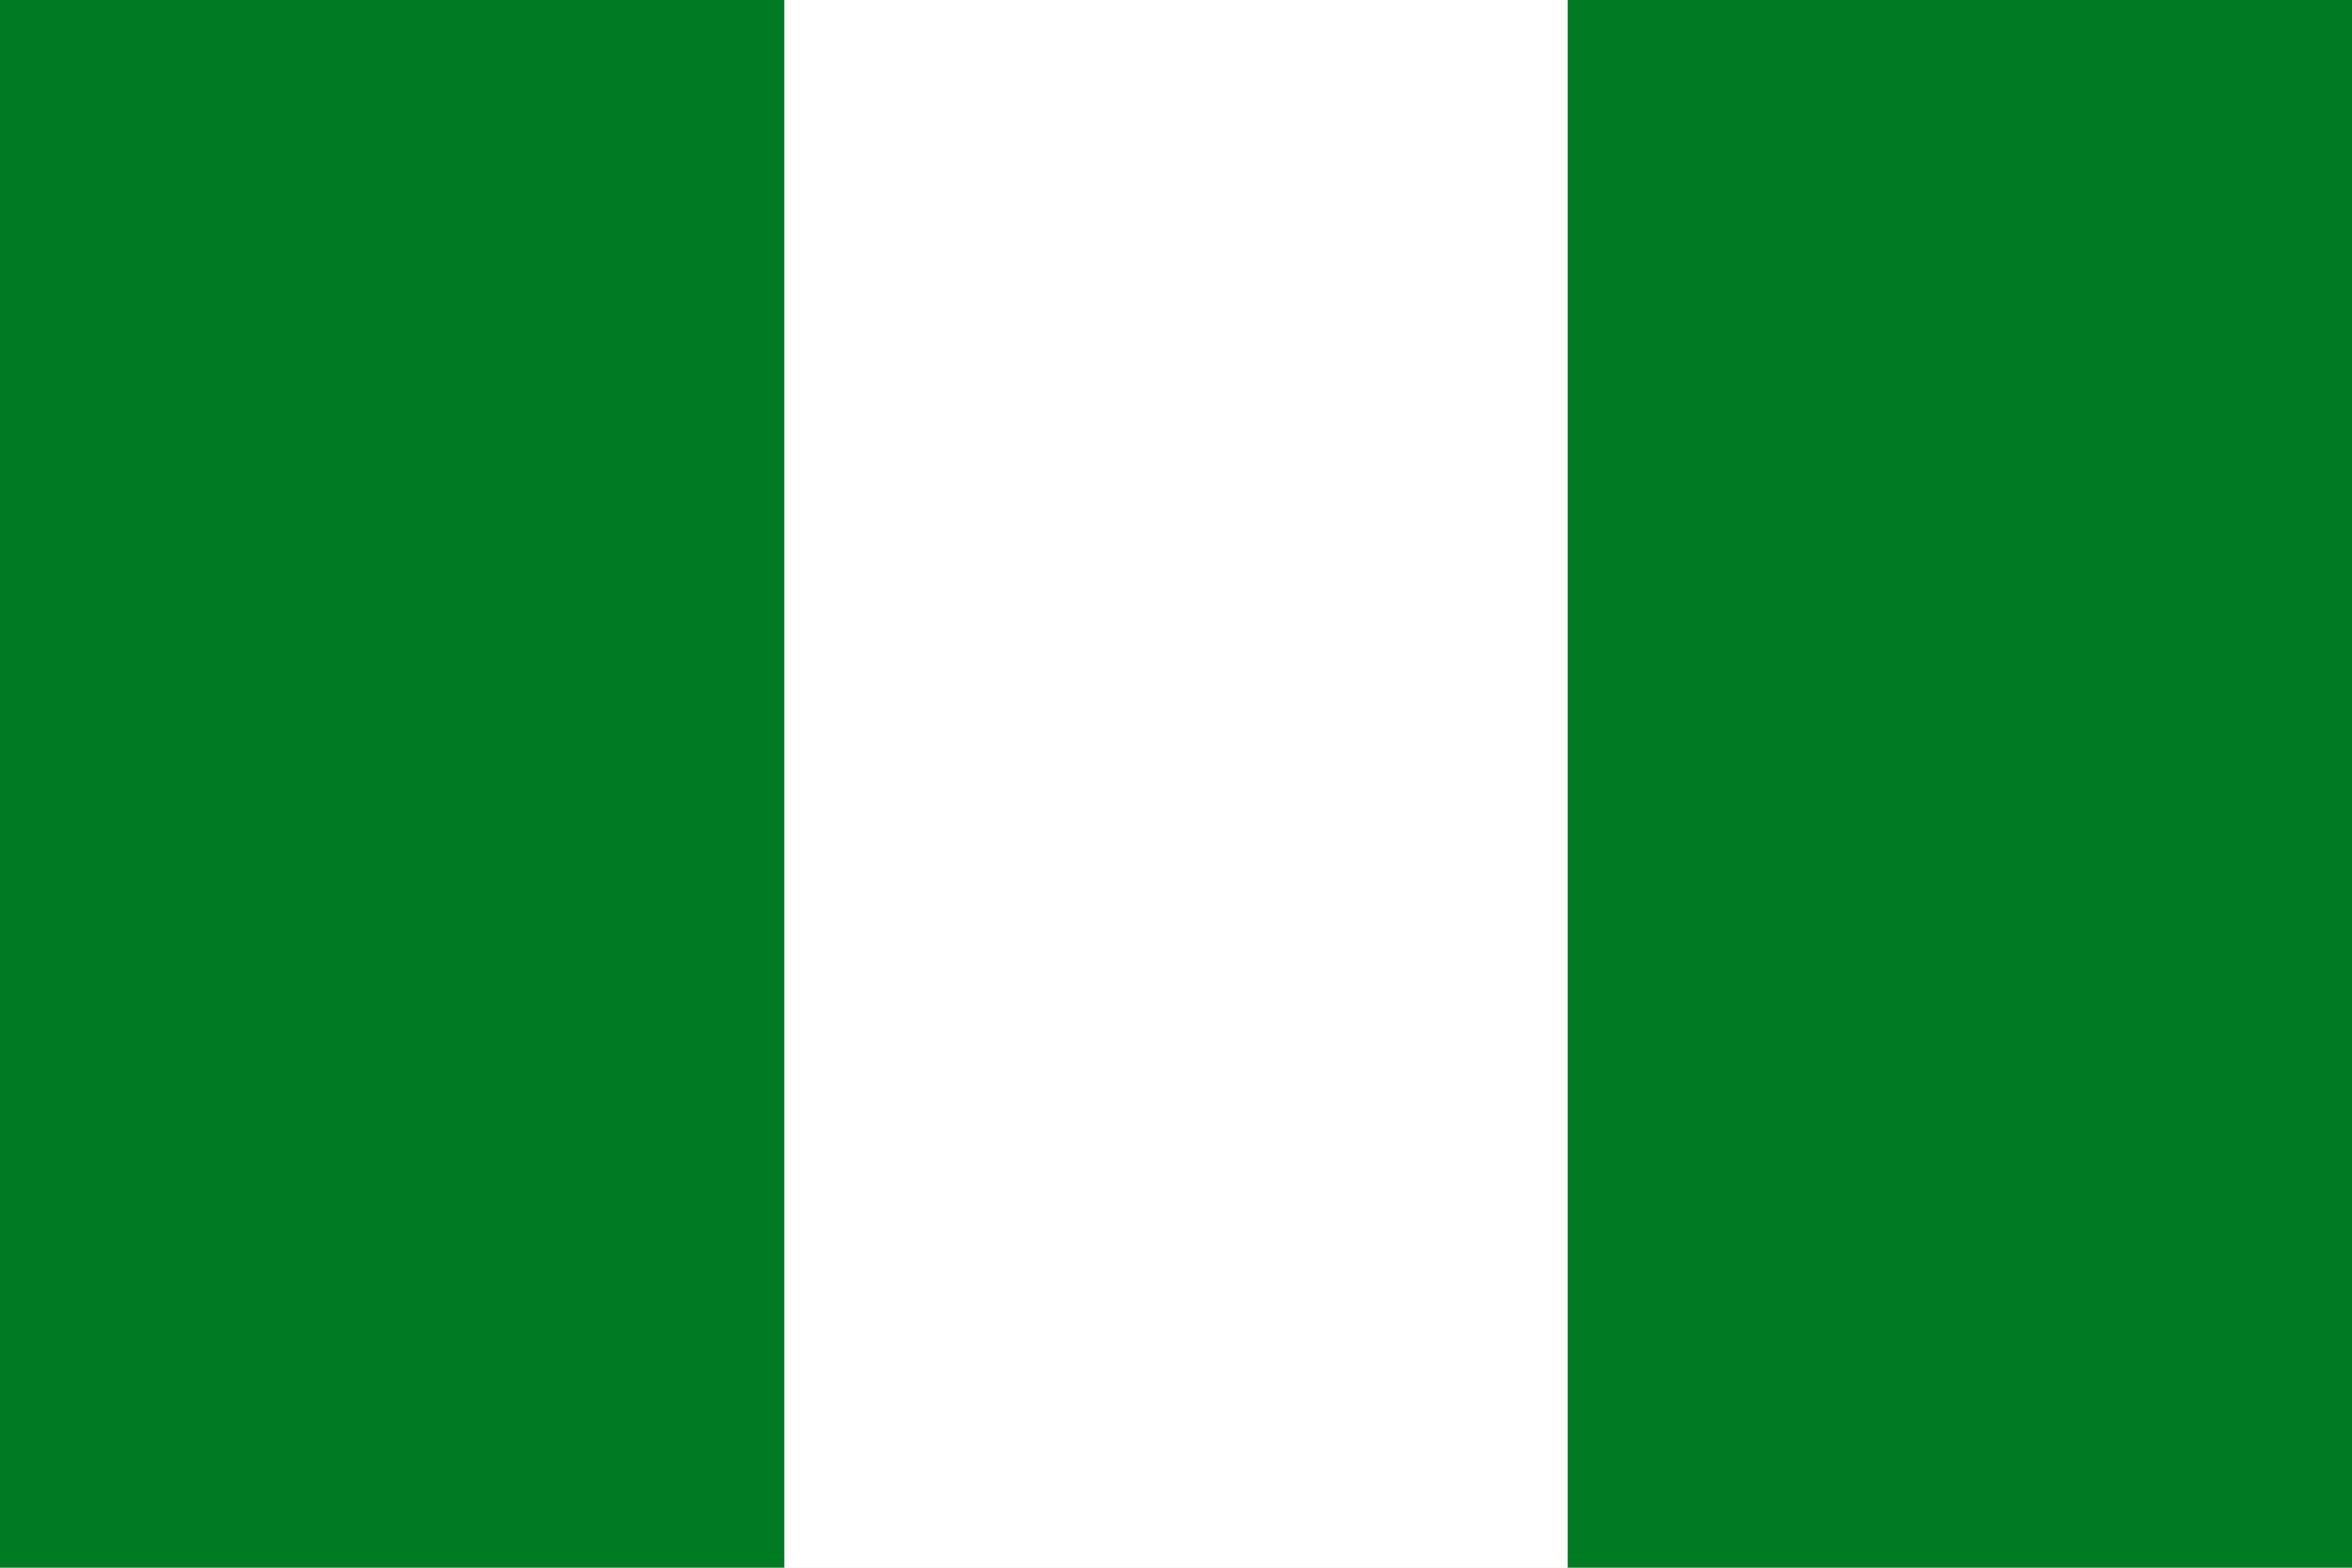
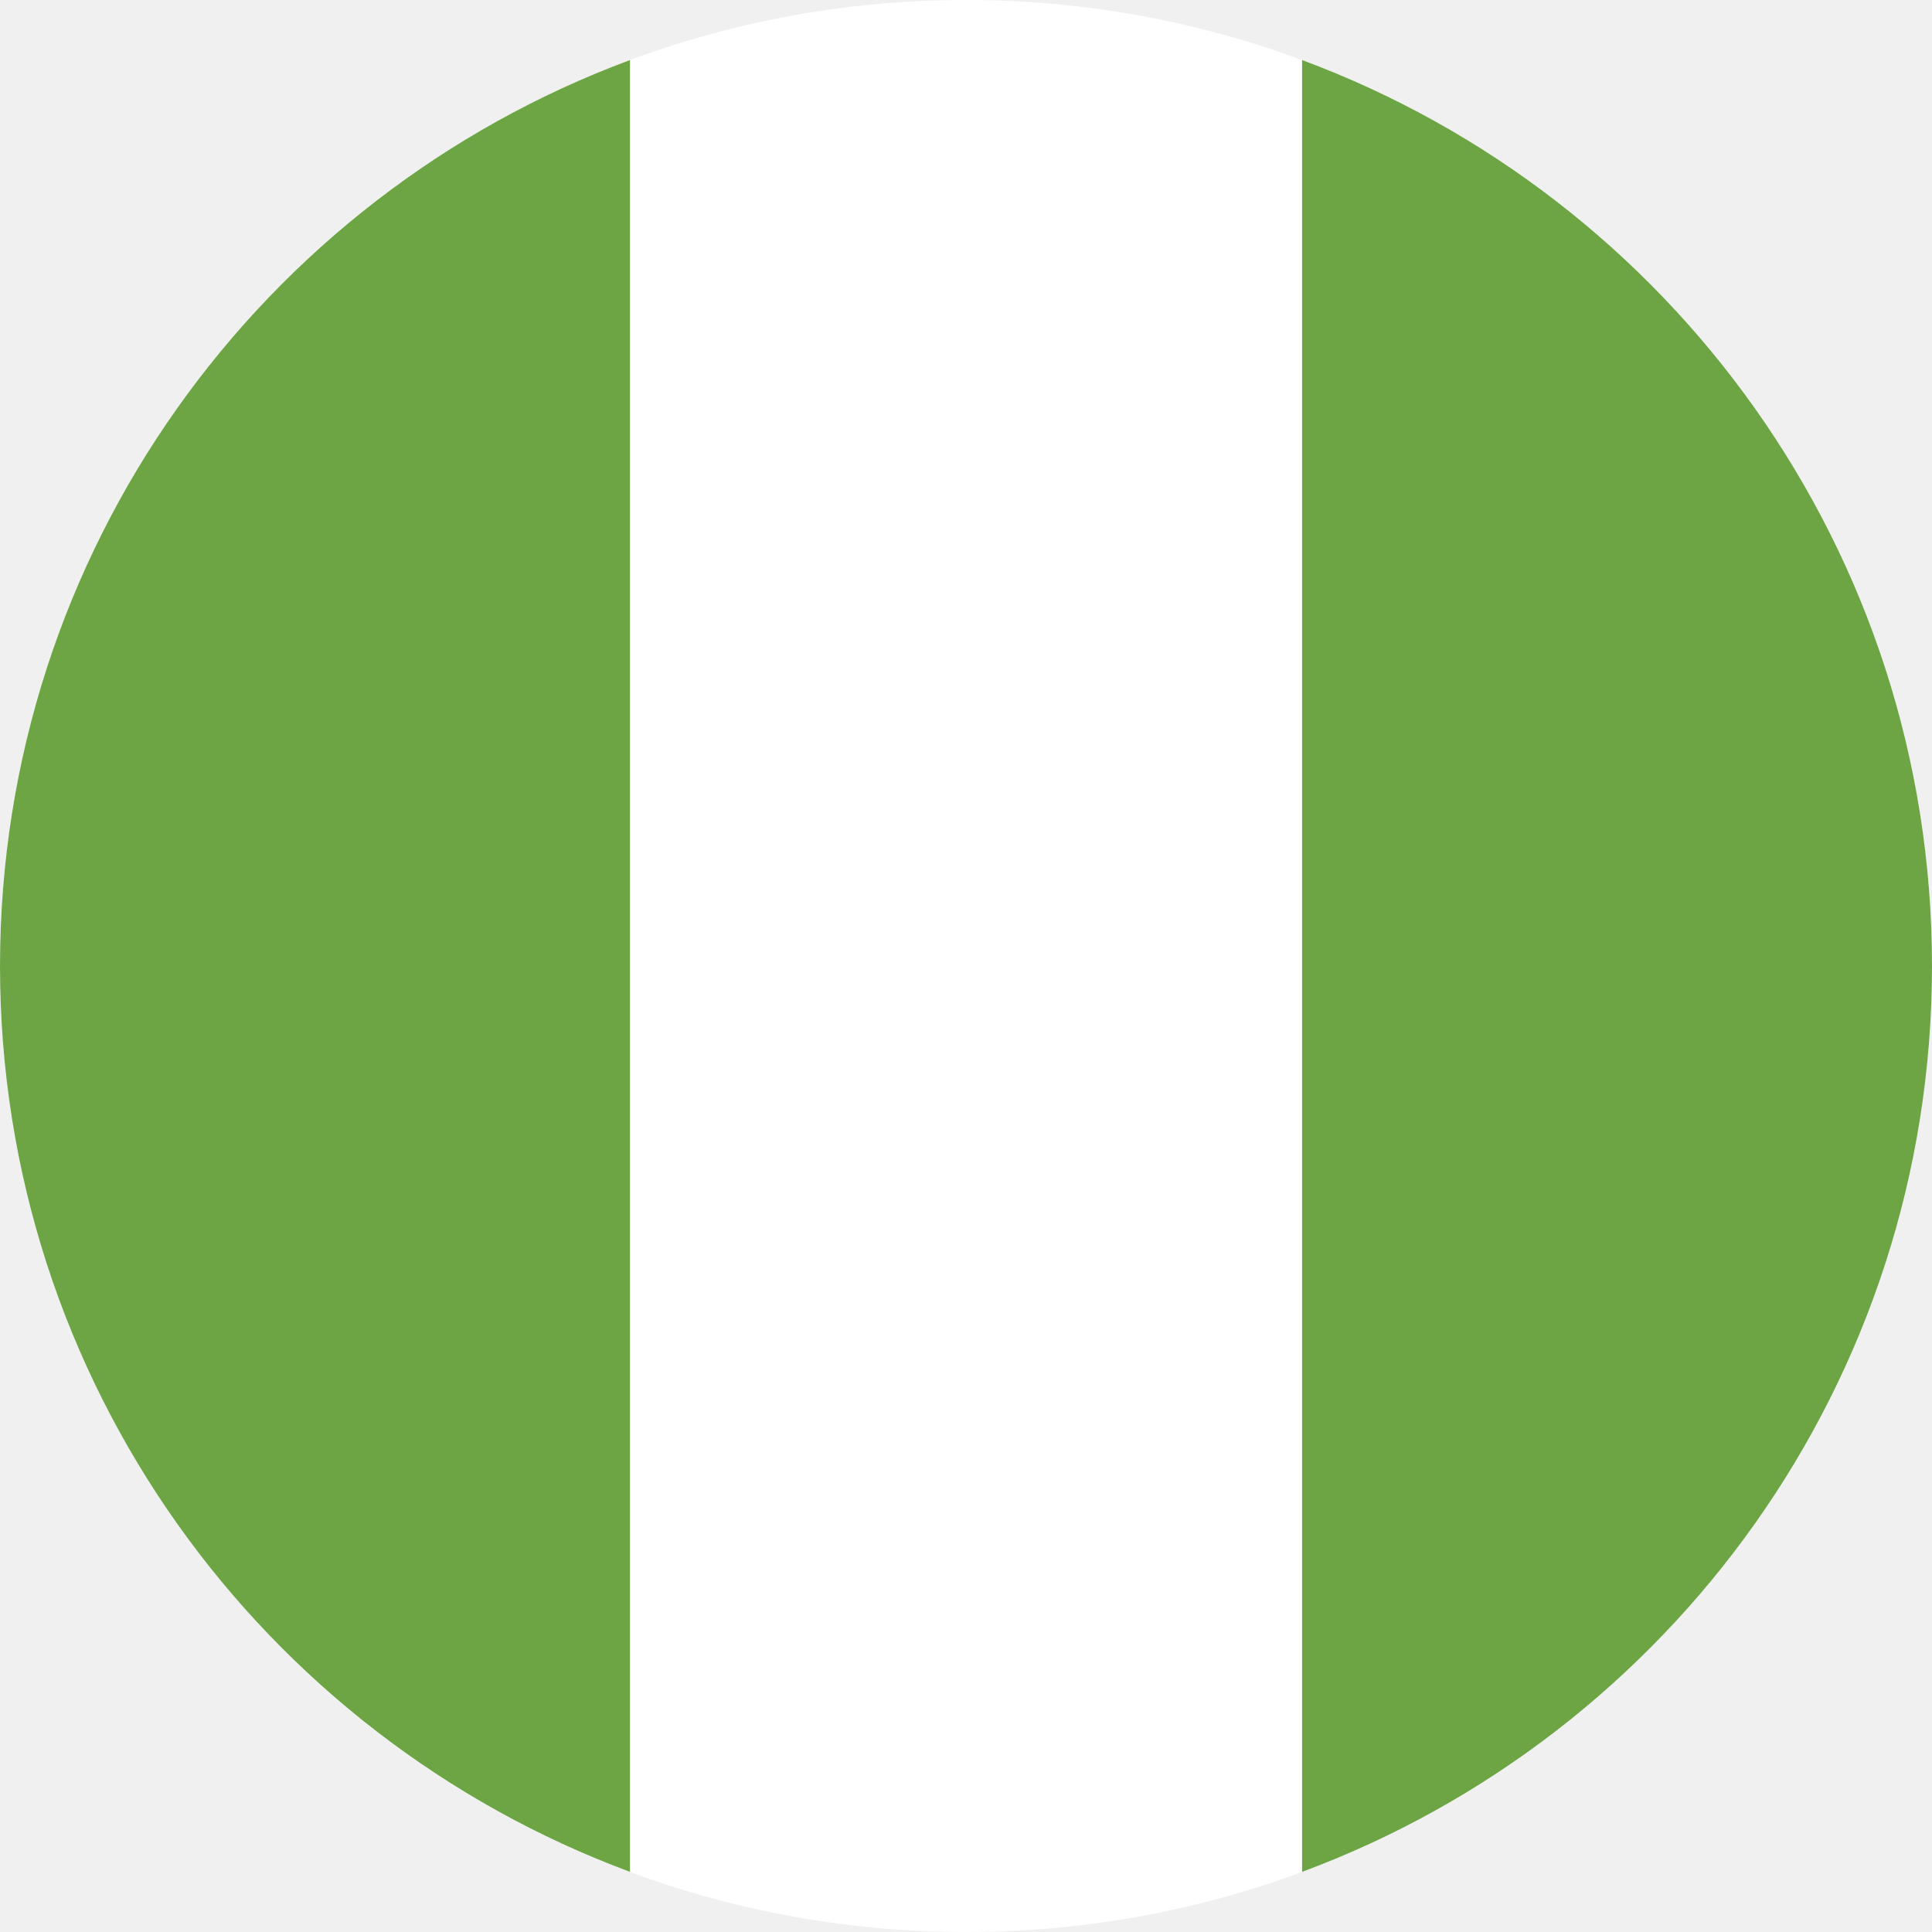
- <svg xmlns="http://www.w3.org/2000/svg" viewBox="0 85.5 513 342">
-   <path fill="#FFF" d="M0 85.5h513v342H0z" />
-   <g fill="#007b23">
-     <path d="M0 85.5h171v342H0zM342 85.5h171v342H342z" />
+ <svg xmlns="http://www.w3.org/2000/svg" width="24" height="24" fill="none">
+   <g clip-path="url(#a)">
+     <path d="M12 24c6.627 0 12-5.372 12-12 0-6.627-5.373-12-12-12S0 5.373 0 12c0 6.628 5.373 12 12 12Z" fill="#fff" />
+     <path d="M0 12c0 5.16 3.256 9.558 7.826 11.253V.746C3.256 2.442 0 6.84 0 12ZM24 12c0-5.16-3.256-9.558-7.825-11.254v22.507C20.745 21.558 24 17.16 24 12Z" fill="#6DA544" />
  </g>
+   <defs>
+     <clipPath id="a">
+       <path fill="#fff" d="M0 0h24v24H0z" />
+     </clipPath>
+   </defs>
</svg>
